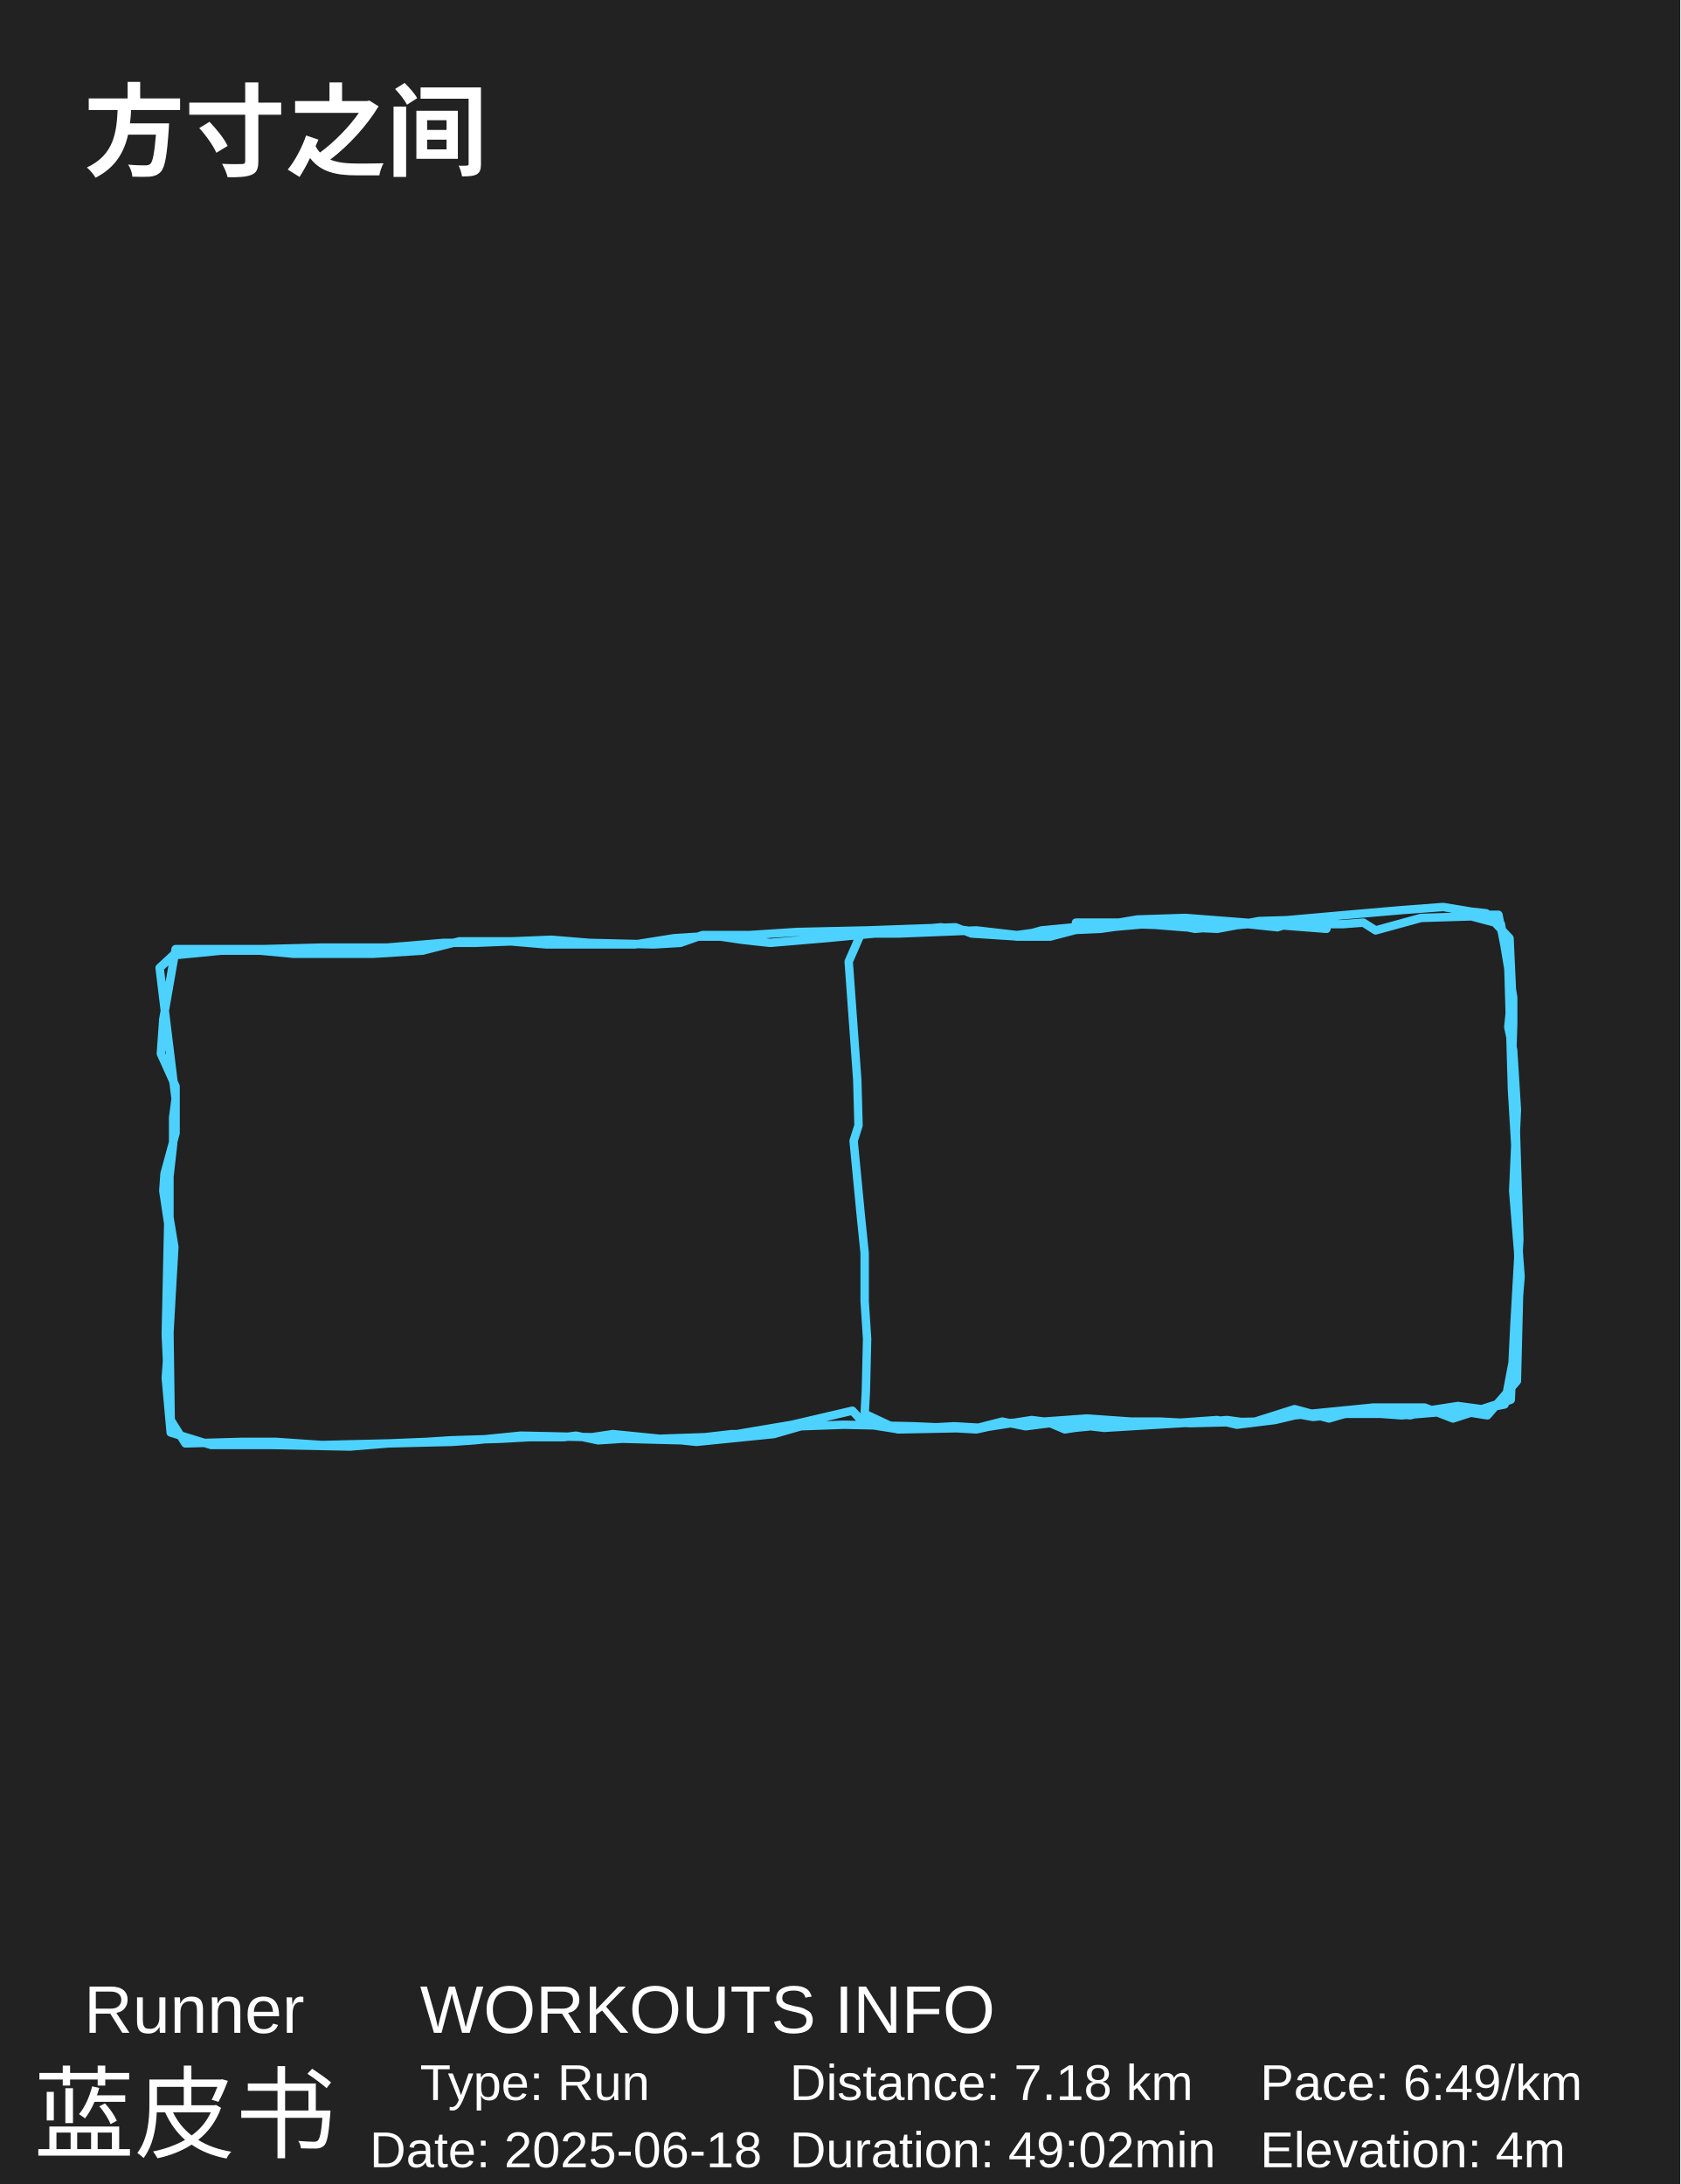
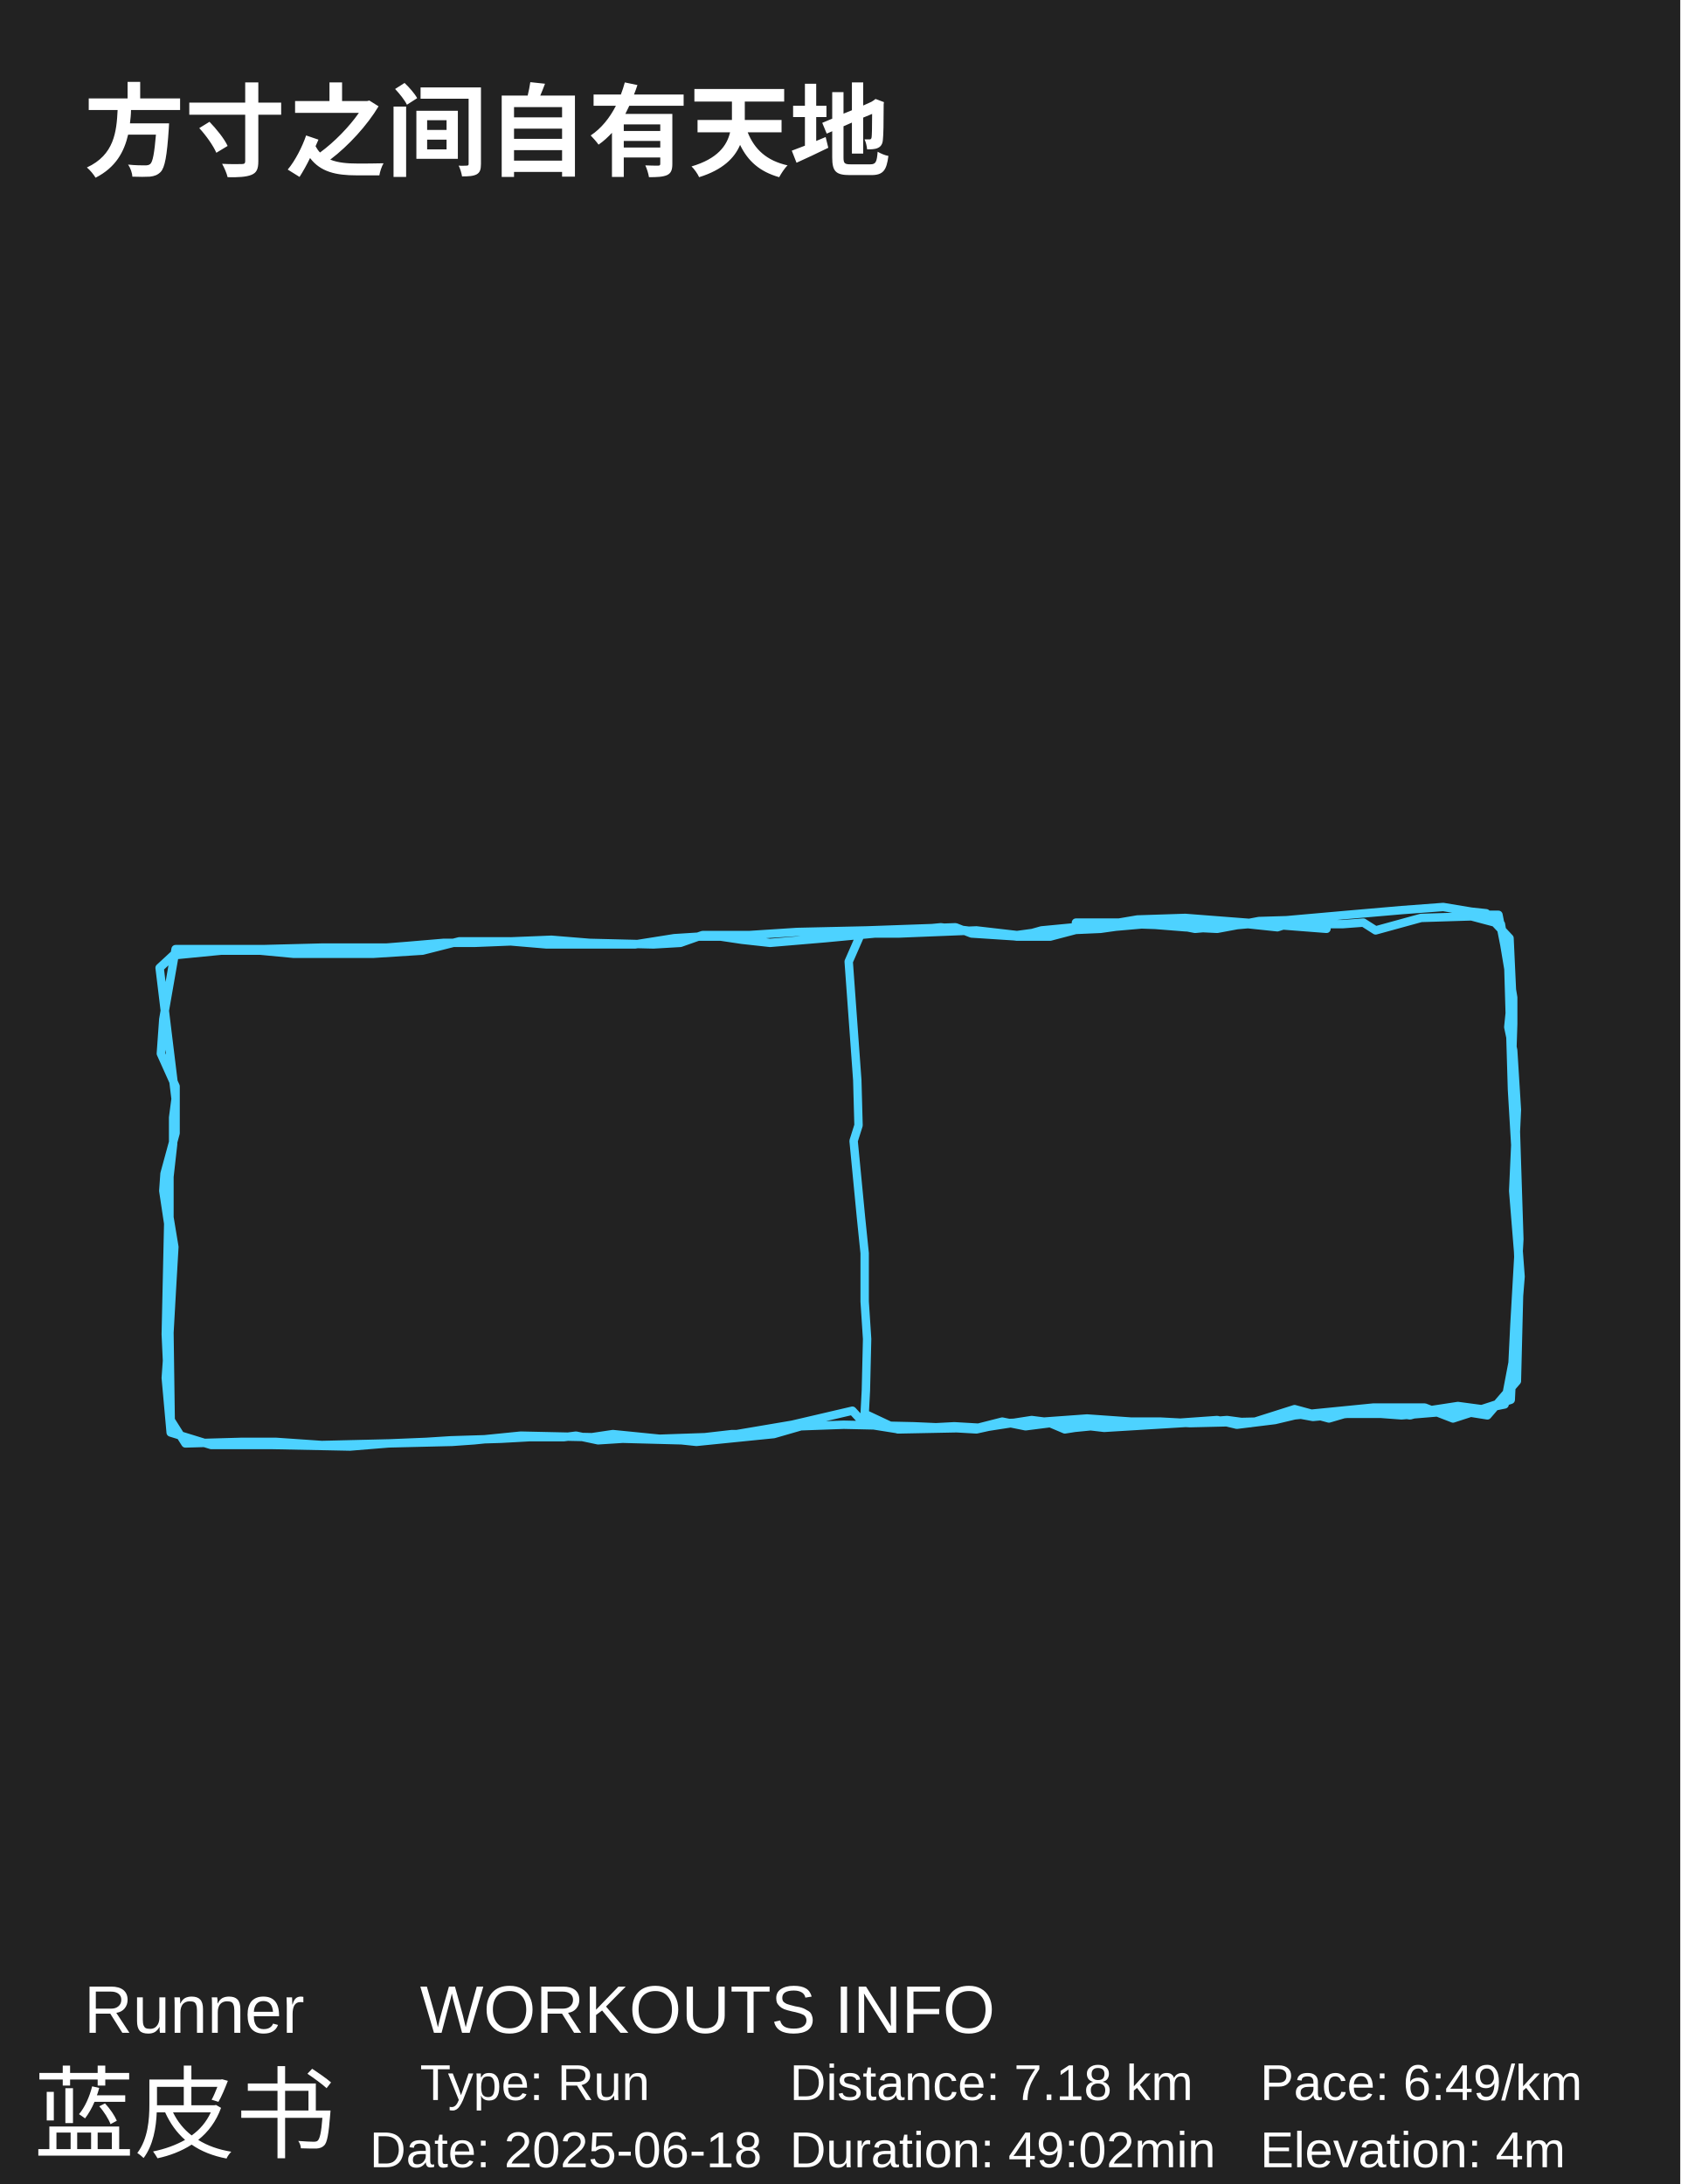
<svg xmlns="http://www.w3.org/2000/svg" baseProfile="full" height="130mm" version="1.1" viewBox="0,0,100,130" width="100mm">
  <defs />
  <rect fill="#222222" height="130" width="100" x="0" y="0" />
-   <text fill="#FFFFFF" style="font-size:6px; font-family:Arial; font-weight:bold;color:#0ed45e;" x="5" y="10">方寸之间</text>
+   <text fill="#FFFFFF" style="font-size:6px; font-family:Arial; font-weight:bold;color:#0ed45e;" x="5" y="10">方寸之间自有天地</text>
  <text fill="#FFFFFF" style="font-size:4px; font-family:Arial" x="5" y="121">Runner</text>
  <text fill="#FFFFFF" style="font-size:6px; font-family:Arial" x="2" y="128">蓝皮书</text>
  <text fill="#FFFFFF" style="font-size:4px; font-family:Arial" x="25" y="121">WORKOUTS INFO</text>
  <text fill="#FFFFFF" style="font-size:3px; font-family:Arial" x="25" y="125">Type: Run</text>
  <text fill="#FFFFFF" style="font-size:3px; font-family:Arial" x="22" y="129">Date: 2025-06-18</text>
  <text fill="#FFFFFF" style="font-size:3px; font-family:Arial" x="47" y="125">Distance: 7.18 km</text>
  <text fill="#FFFFFF" style="font-size:3px; font-family:Arial" x="47" y="129">Duration: 49:02min</text>
  <text fill="#FFFFFF" style="font-size:3px; font-family:Arial" x="75" y="125">Pace: 6:49/km</text>
  <text fill="#FFFFFF" style="font-size:3px; font-family:Arial" x="75" y="129">Elevation: 4m</text>
  <polyline fill="none" points="87.576,54.453 89.184,54.453 89.769,57.423 89.988,64.849 90.281,69.768 90.354,72.367 90.354,74.038 90.5,75.987 90.134,80.535 89.55,83.598 88.161,83.877 86.772,83.691 84.944,83.97 83.921,84.248 81.947,83.97 80.192,84.155 78.145,84.341 76.61,84.062 74.782,84.619 70.835,84.712 69.08,84.619 67.326,84.619 64.694,84.434 62.135,84.619 59.796,84.712 58.115,85.083 56.506,84.991 54.386,84.898 50.219,84.805 47.661,84.898 46.052,85.362 41.447,85.826 40.569,85.733 37.06,85.64 35.598,85.733 34.282,85.455 33.551,85.547 31.505,85.547 29.823,85.64 26.826,85.733 25.364,85.826 23.097,85.919 20.831,86.104 16.226,86.012 14.91,86.012 12.57,86.012 10.158,85.269 9.866,82.02 9.939,80.999 9.866,79.421 10.012,72.831 9.719,70.882 9.792,69.861 10.45,67.448 10.45,64.663 9.573,62.714 9.719,60.672 10.45,56.495 15.641,56.495 19.223,56.402 23.024,56.402 24.194,56.309 26.387,56.123 28.215,56.123 32.82,55.938 35.087,56.123 38.888,56.216 40.496,56.123 41.812,55.659 44.59,55.659 47.441,55.474 51.608,55.381 56.872,55.195 57.822,55.566 60.673,55.752 61.989,55.381 64.913,55.102 66.01,55.195 68.13,55.01 70.762,54.917 71.712,54.917 72.882,55.102 80.192,54.453 83.409,54.174 85.894,53.988 87.576,54.267 88.453,54.36 89.842,55.845 89.988,59.001 89.769,61.136 90.061,62.528 90.281,66.055 90.061,70.882 90.354,74.502 90.427,76.358 90.281,82.206 88.526,84.248 86.772,83.97 83.409,84.248 82.166,84.155 80.046,84.155 79.096,84.434 77.049,83.877 74.417,84.712 73.028,84.526 71.858,84.619 65.718,84.991 64.913,84.898 63.963,84.991 63.378,85.083 62.501,84.712 61.039,84.898 59.65,84.619 58.188,84.991 53.509,85.083 51.755,84.805 51.243,84.526 50.731,83.97 47.149,84.805 43.859,85.362 43.567,85.362 41.958,85.547 39.254,85.64 36.476,85.362 35.233,85.547 30.993,85.455 28.215,85.733 26.899,85.826 19.15,86.012 16.445,85.826 14.325,85.826 11.035,85.919 10.158,84.526 10.085,79.329 10.231,76.73 10.377,74.224 10.085,72.46 10.085,70.047 10.304,68.097 10.304,66.519 10.45,65.406 9.939,61.229 9.5,57.609 10.304,56.866 13.155,56.587 15.495,56.587 17.468,56.773 18.638,56.773 22.22,56.773 25.144,56.587 27.338,56.031 28.507,56.031 30.335,56.031 32.528,56.216 37.792,56.216 40.131,55.845 41.593,55.752 42.909,55.752 44.152,55.938 45.833,56.123 49.123,55.845 55.995,55.195 60.527,55.752 62.501,55.752 64.621,55.195 66.668,54.917 67.253,55.01 68.203,55.01 70.542,55.195 72.443,55.288 74.929,54.824 77.999,54.731 78.73,55.01 79.9,55.01 81.143,54.917 81.874,55.381 84.579,54.638 87.576,54.545 89.33,55.01 90.061,59.372 90.061,60.95 89.988,63.178 90.134,64.663 90.427,73.759 90.134,78.864 89.915,83.32 86.479,84.434 84.798,83.784 81.727,83.784 77.049,84.248 75.879,84.526 73.613,84.805 72.443,84.526 69.811,84.712 69.007,84.712 67.033,84.619 65.06,84.805 62.135,84.619 61.404,84.526 58.407,84.991 56.799,84.898 55.044,84.991 53.436,85.083 51.462,84.155 51.535,82.763 51.608,79.7 51.462,77.472 51.462,76.637 51.462,74.595 51.243,72.46 50.804,67.912 51.097,66.984 51.023,64.292 50.512,57.237 51.243,55.566 53.509,55.566 58.115,55.381 60.527,55.659 62.574,55.381 63.378,55.381 65.498,55.288 67.472,55.01 70.177,55.102 71.127,55.288 74.271,55.01 76.025,55.195 77.487,54.731 78.949,55.288 70.542,54.638 67.691,54.731 66.595,54.917 65.644,54.917 64.036,54.917" stroke="#4DD2FF" stroke-linecap="round" stroke-linejoin="round" stroke-width="0.5" />
</svg>
